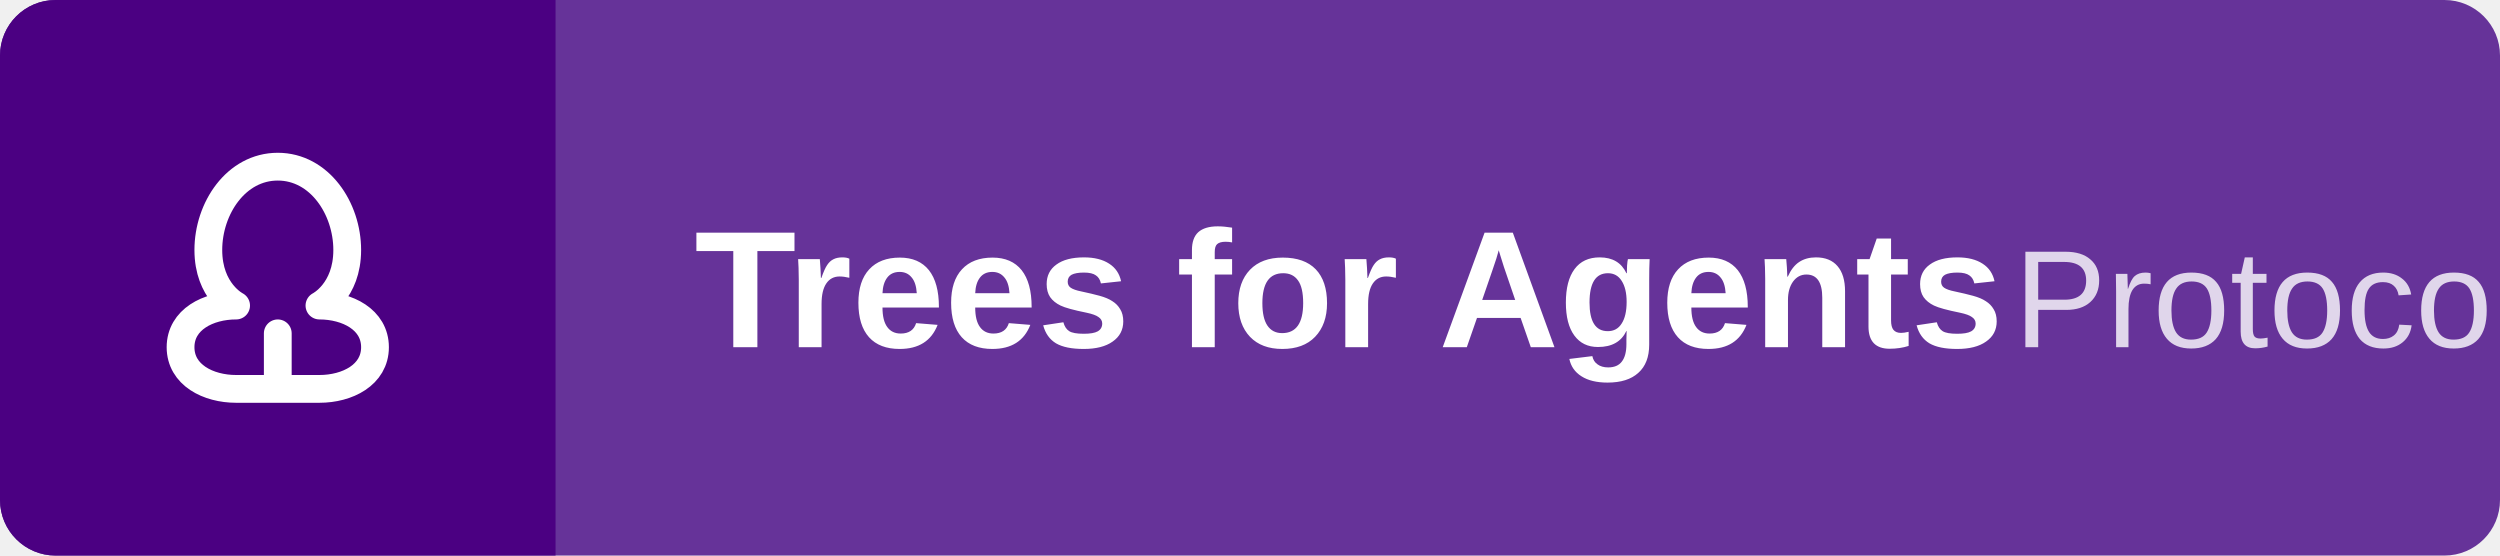
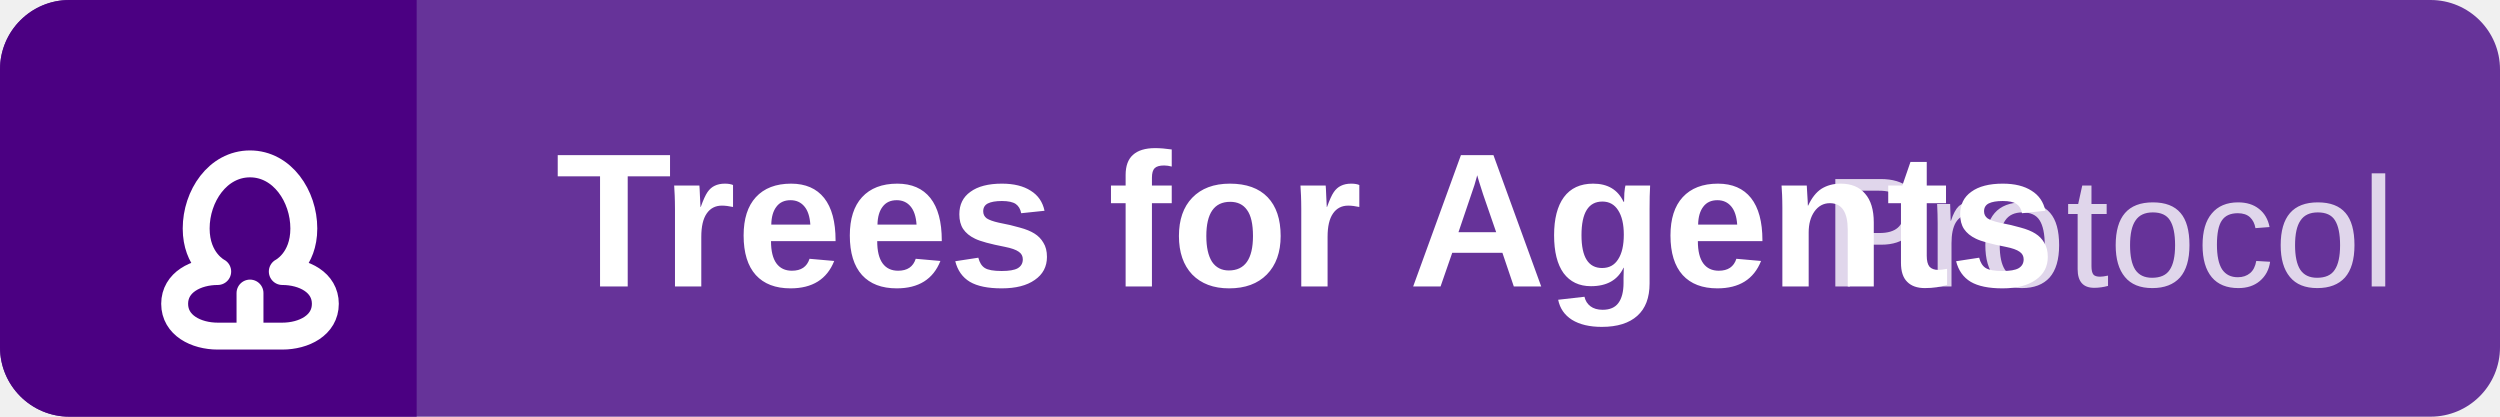
- <svg xmlns="http://www.w3.org/2000/svg" width="180" height="40" viewBox="0 0 180 40" fill="none">
-   <rect width="180" height="40" rx="4" fill="#663399" />
-   <path d="M0 4C0 1.791 1.791 0 4 0H40V40H4C1.791 40 0 38.209 0 36V4Z" fill="#4B0082" />
-   <path d="M20 28V24M20 28H17M20 28H23M20 12C17 12 15 15 15 18C15 21 17 22 17 22C15 22 13 23 13 25C13 27 15 28 17 28H23C25 28 27 27 27 25C27 23 25 22 23 22C23 22 25 21 25 18C25 15 23 12 20 12Z" stroke="white" stroke-width="2" stroke-linecap="round" stroke-linejoin="round" />
-   <text x="50" y="25" font-family="Arial, sans-serif" font-weight="bold" font-size="12" fill="white">Trees for Agents</text>
-   <text x="145" y="25" font-family="Arial, sans-serif" font-size="10" fill="rgba(255,255,255,0.8)">Protocol</text>
+ <svg xmlns="http://www.w3.org/2000/svg" width="144" height="24" viewBox="0 0 144 24" fill="none">
+   <rect width="144" height="24" rx="4" fill="#663399" />
+   <path d="M0 4C0 1.791 1.791 0 4 0H24V24H4C1.791 24 0 22.209 0 20V4Z" fill="#4B0082" />
+   <g transform="translate(2, 2) scale(0.62)">
+     <path d="M20 28V24M20 28H17M20 28H23M20 12C17 12 15 15 15 18C15 21 17 22 17 22C15 22 13 23 13 25C13 27 15 28 17 28H23C25 28 27 27 27 25C27 23 25 22 23 22C23 22 25 21 25 18C25 15 23 12 20 12Z" stroke="white" stroke-width="2.5" stroke-linecap="round" stroke-linejoin="round" />
+   </g>
+   <text x="32" y="16.5" font-family="Arial, sans-serif" font-weight="bold" font-size="11" fill="white">Trees for Agents</text>
+   <text x="138" y="16.5" text-anchor="end" font-family="Arial, sans-serif" font-size="9" fill="rgba(255,255,255,0.8)">Protocol</text>
</svg>
